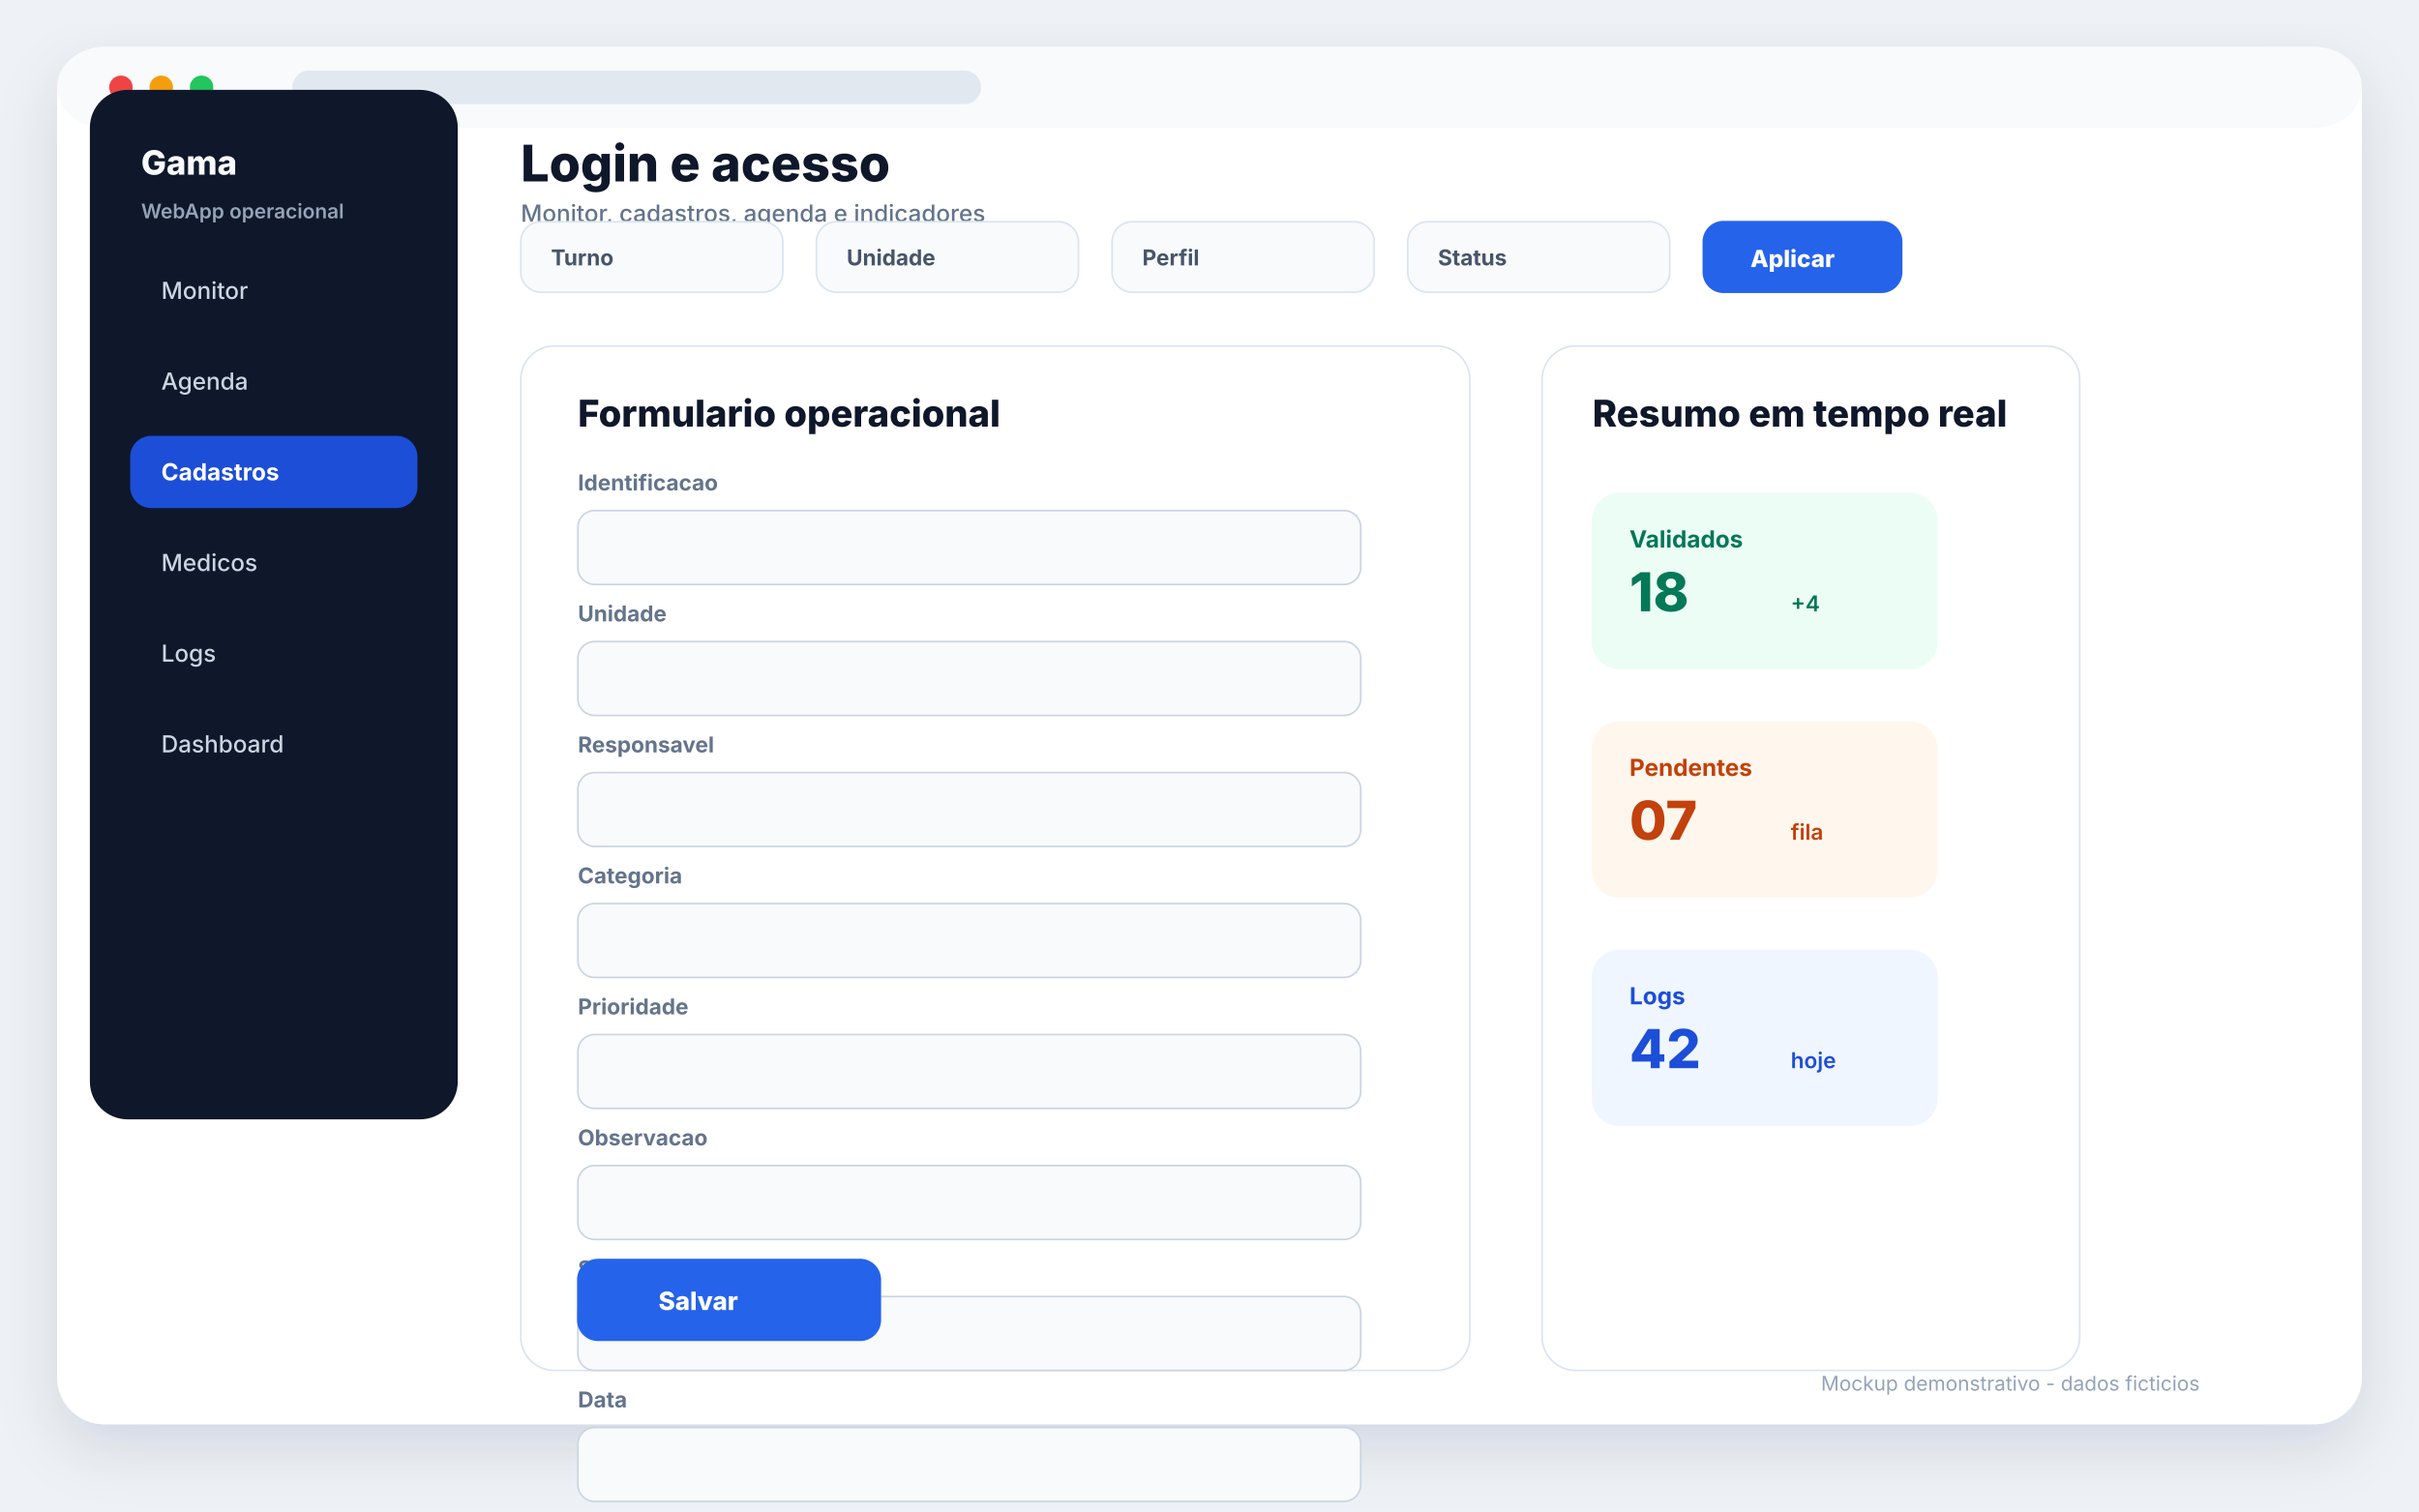
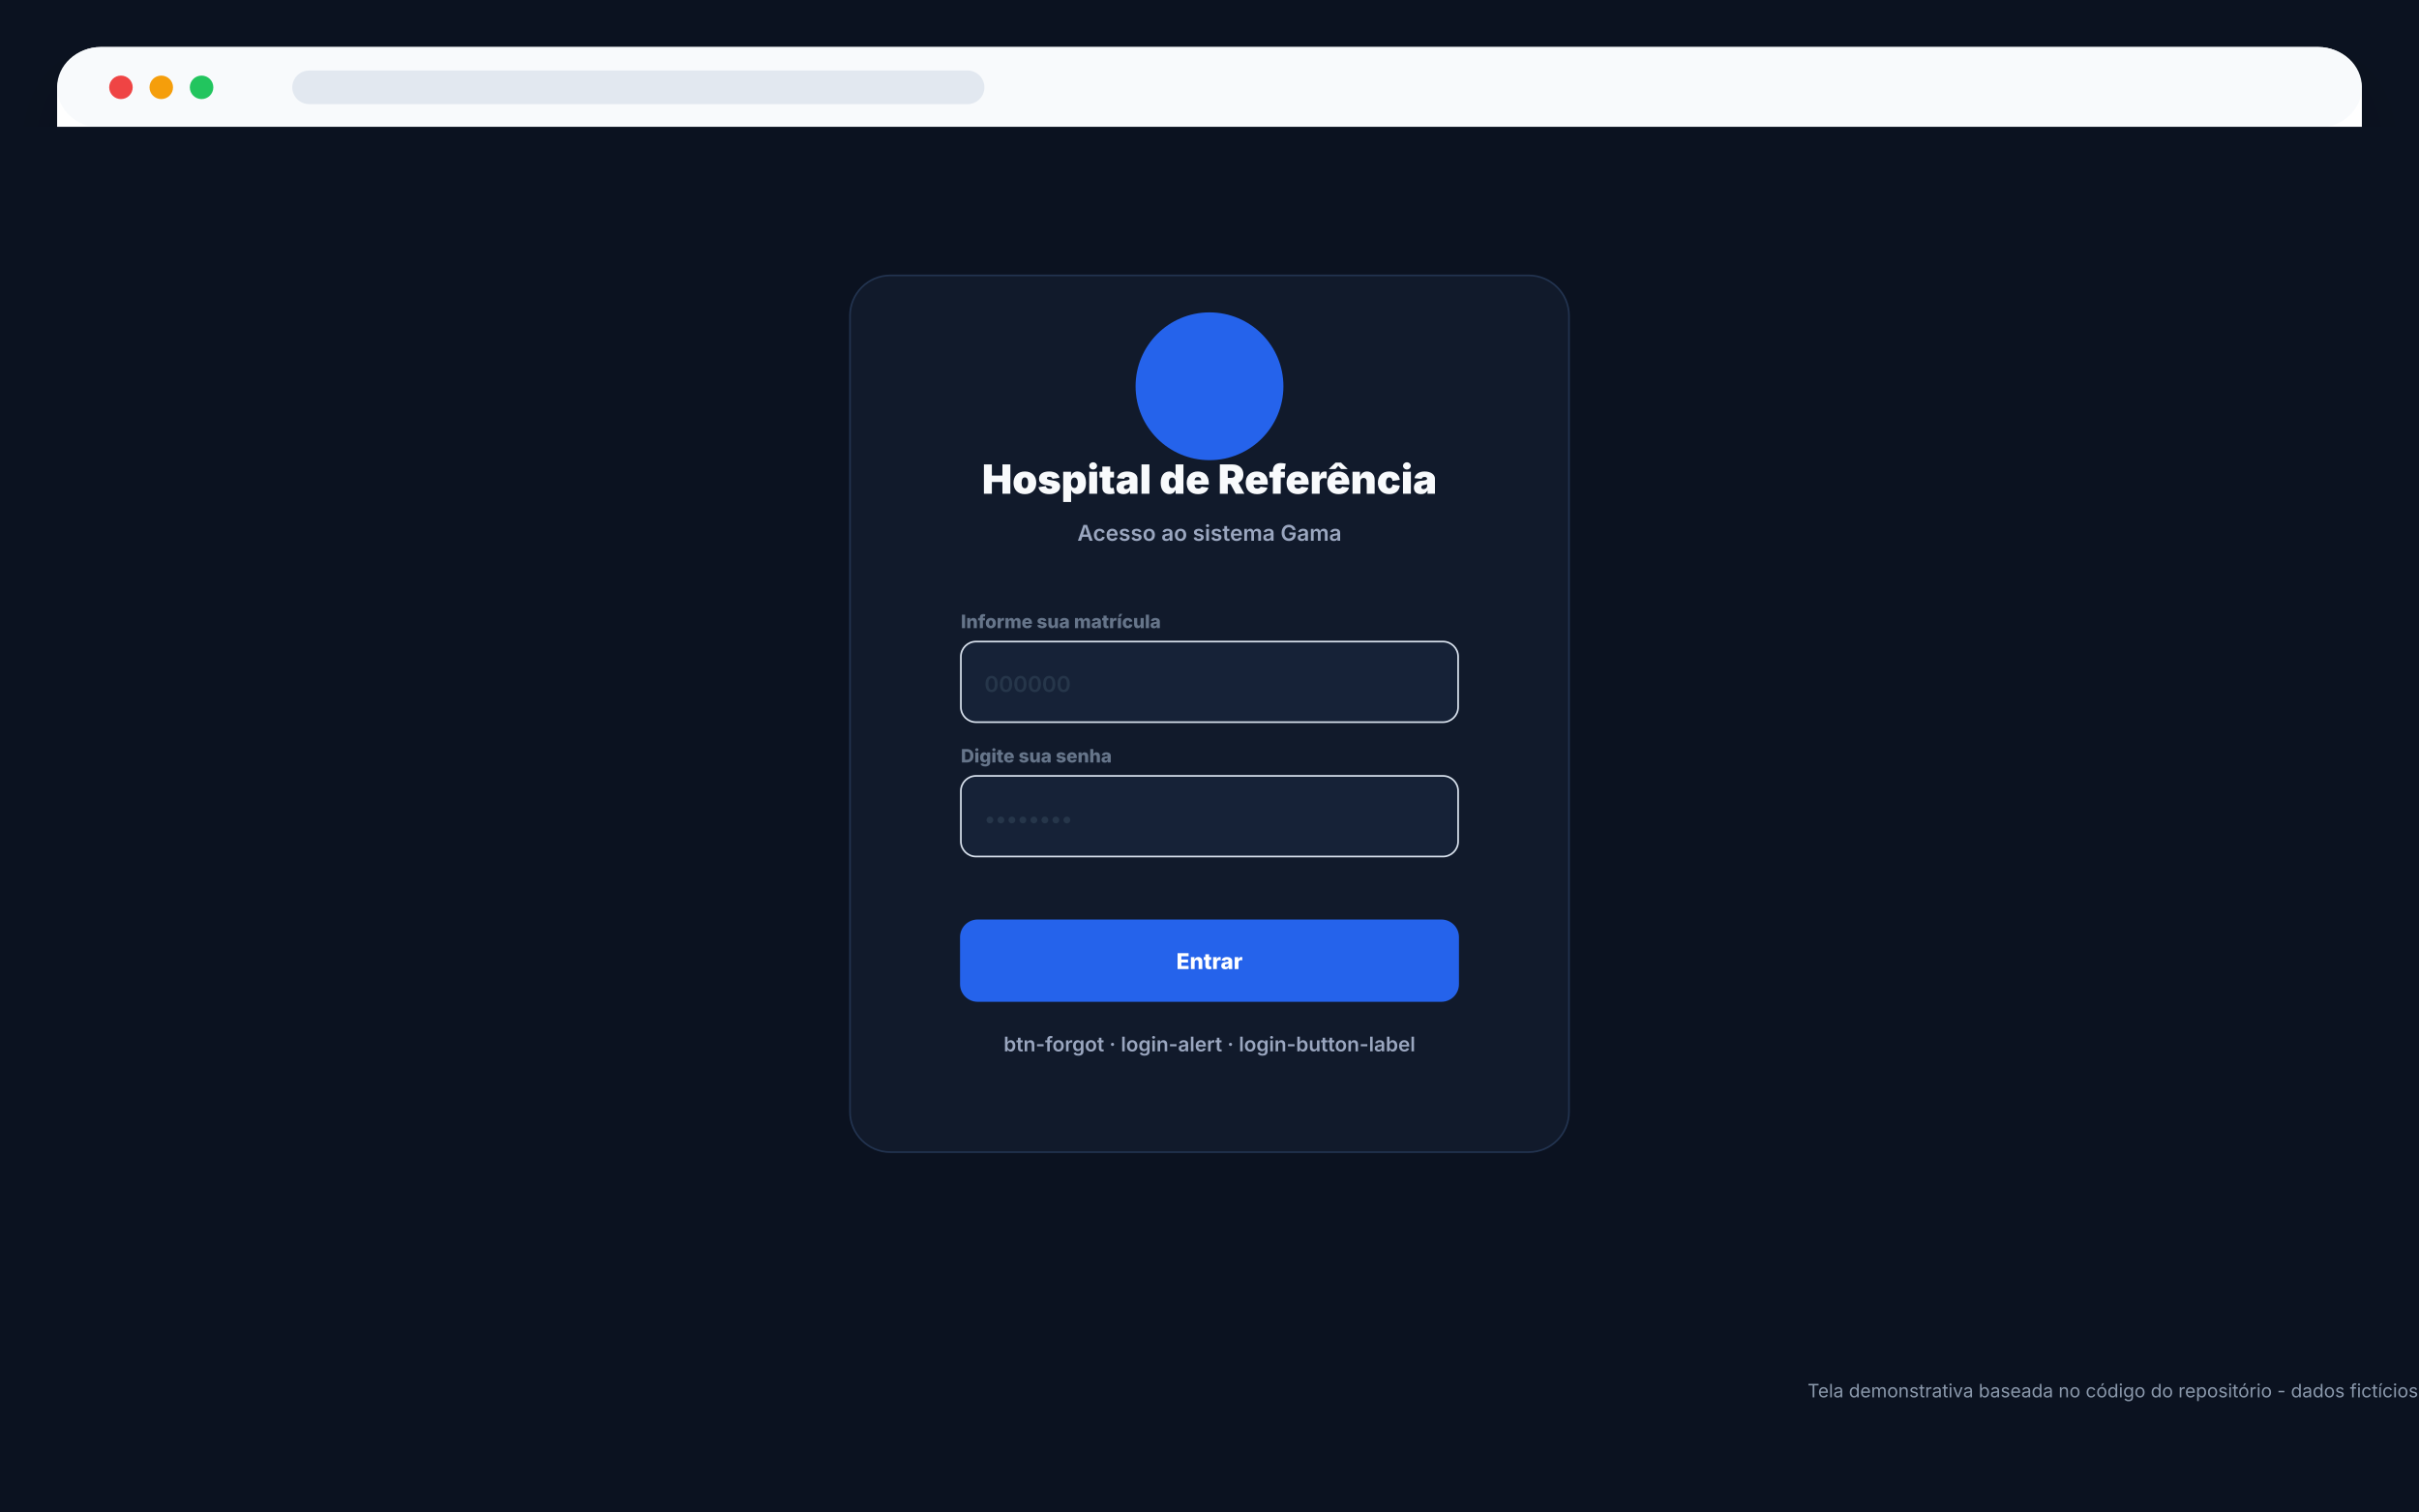
- <svg xmlns="http://www.w3.org/2000/svg" width="1440" height="900" viewBox="0 0 1440 900" role="img" aria-labelledby="title desc">
+ <svg xmlns="http://www.w3.org/2000/svg" width="1440" height="900" viewBox="0 0 1440 900" role="img">
  <defs>
-     <filter id="shadow" x="-20%" y="-20%" width="140%" height="140%">
-       <feDropShadow dx="0" dy="14" stdDeviation="18" flood-color="#0f172a" flood-opacity=".12" />
+     <filter id="shadow" x="-15%" y="-15%" width="130%" height="130%">
+       <feDropShadow dx="0" dy="18" stdDeviation="18" flood-color="#0f172a" flood-opacity=".13" />
    </filter>
+     <style>.ui{font-family:Inter,Segoe UI,Arial,sans-serif;letter-spacing:0}</style>
  </defs>
-   <rect width="1440" height="900" fill="#eef2f7" />
-   <rect x="34" y="28" width="1372" height="820" rx="28" fill="#ffffff" filter="url(#shadow)" />
-   <rect x="34" y="28" width="1372" height="48" rx="28" fill="#f8fafc" />
+   <rect width="1440" height="900" fill="#0b1220" />
+   <rect x="34" y="28" width="1372" height="824" rx="26" fill="#ffffff" filter="url(#shadow)" />
+   <rect x="34" y="28" width="1372" height="48" rx="26" fill="#f8fafc" />
  <circle cx="72" cy="52" r="7" fill="#ef4444" />
  <circle cx="96" cy="52" r="7" fill="#f59e0b" />
  <circle cx="120" cy="52" r="7" fill="#22c55e" />
-   <rect x="174" y="42" width="410" height="20" rx="10" fill="#e2e8f0" />
-   <rect x="54" y="54" width="218" height="612" rx="22" fill="#0f172a" stroke="#0f172a" />
-   <text x="84" y="104" font-family="Inter, Segoe UI, Arial, sans-serif" font-size="20" font-weight="800" fill="#f8fafc">Gama</text>
-   <text x="84" y="130" font-family="Inter, Segoe UI, Arial, sans-serif" font-size="12" font-weight="600" fill="#94a3b8">WebApp operacional</text>
-   <text x="96" y="178" font-family="Inter, Segoe UI, Arial, sans-serif" font-size="14" font-weight="500" fill="#cbd5e1">Monitor</text>
-   <text x="96" y="232" font-family="Inter, Segoe UI, Arial, sans-serif" font-size="14" font-weight="500" fill="#cbd5e1">Agenda</text>
-   <rect x="78" y="260" width="170" height="42" rx="12" fill="#1d4ed8" stroke="#1d4ed8" />
-   <text x="96" y="286" font-family="Inter, Segoe UI, Arial, sans-serif" font-size="14" font-weight="650" fill="#ffffff">Cadastros</text>
-   <text x="96" y="340" font-family="Inter, Segoe UI, Arial, sans-serif" font-size="14" font-weight="500" fill="#cbd5e1">Medicos</text>
-   <text x="96" y="394" font-family="Inter, Segoe UI, Arial, sans-serif" font-size="14" font-weight="500" fill="#cbd5e1">Logs</text>
-   <text x="96" y="448" font-family="Inter, Segoe UI, Arial, sans-serif" font-size="14" font-weight="500" fill="#cbd5e1">Dashboard</text>
-   <text x="310" y="108" font-family="Inter, Segoe UI, Arial, sans-serif" font-size="30" font-weight="800" fill="#0f172a">Login e acesso</text>
-   <text x="310" y="132" font-family="Inter, Segoe UI, Arial, sans-serif" font-size="14" font-weight="500" fill="#64748b">Monitor, cadastros, agenda e indicadores</text>
-   <rect x="310" y="132" width="156" height="42" rx="12" fill="#f8fafc" stroke="#dbe4f0" />
-   <text x="328" y="158" font-family="Inter, Segoe UI, Arial, sans-serif" font-size="13" font-weight="650" fill="#475569">Turno</text>
-   <rect x="486" y="132" width="156" height="42" rx="12" fill="#f8fafc" stroke="#dbe4f0" />
-   <text x="504" y="158" font-family="Inter, Segoe UI, Arial, sans-serif" font-size="13" font-weight="650" fill="#475569">Unidade</text>
-   <rect x="662" y="132" width="156" height="42" rx="12" fill="#f8fafc" stroke="#dbe4f0" />
-   <text x="680" y="158" font-family="Inter, Segoe UI, Arial, sans-serif" font-size="13" font-weight="650" fill="#475569">Perfil</text>
-   <rect x="838" y="132" width="156" height="42" rx="12" fill="#f8fafc" stroke="#dbe4f0" />
-   <text x="856" y="158" font-family="Inter, Segoe UI, Arial, sans-serif" font-size="13" font-weight="650" fill="#475569">Status</text>
-   <rect x="1014" y="132" width="118" height="42" rx="12" fill="#2563eb" stroke="#2563eb" />
-   <text x="1042" y="159" font-family="Inter, Segoe UI, Arial, sans-serif" font-size="14" font-weight="800" fill="#fff">Aplicar</text>
-   <rect x="310" y="206" width="565" height="610" rx="20" fill="#ffffff" stroke="#dbe4f0" />
-   <text x="344" y="254" font-family="Inter, Segoe UI, Arial, sans-serif" font-size="22" font-weight="800" fill="#0f172a">Formulario operacional</text>
-   <text x="344" y="292" font-family="Inter, Segoe UI, Arial, sans-serif" font-size="13" font-weight="700" fill="#64748b">Identificacao</text>
-   <rect x="344" y="304" width="466" height="44" rx="10" fill="#f8fafc" stroke="#cbd5e1" />
-   <text x="344" y="370" font-family="Inter, Segoe UI, Arial, sans-serif" font-size="13" font-weight="700" fill="#64748b">Unidade</text>
-   <rect x="344" y="382" width="466" height="44" rx="10" fill="#f8fafc" stroke="#cbd5e1" />
-   <text x="344" y="448" font-family="Inter, Segoe UI, Arial, sans-serif" font-size="13" font-weight="700" fill="#64748b">Responsavel</text>
-   <rect x="344" y="460" width="466" height="44" rx="10" fill="#f8fafc" stroke="#cbd5e1" />
-   <text x="344" y="526" font-family="Inter, Segoe UI, Arial, sans-serif" font-size="13" font-weight="700" fill="#64748b">Categoria</text>
-   <rect x="344" y="538" width="466" height="44" rx="10" fill="#f8fafc" stroke="#cbd5e1" />
-   <text x="344" y="604" font-family="Inter, Segoe UI, Arial, sans-serif" font-size="13" font-weight="700" fill="#64748b">Prioridade</text>
-   <rect x="344" y="616" width="466" height="44" rx="10" fill="#f8fafc" stroke="#cbd5e1" />
-   <text x="344" y="682" font-family="Inter, Segoe UI, Arial, sans-serif" font-size="13" font-weight="700" fill="#64748b">Observacao</text>
-   <rect x="344" y="694" width="466" height="44" rx="10" fill="#f8fafc" stroke="#cbd5e1" />
-   <text x="344" y="760" font-family="Inter, Segoe UI, Arial, sans-serif" font-size="13" font-weight="700" fill="#64748b">Status</text>
-   <rect x="344" y="772" width="466" height="44" rx="10" fill="#f8fafc" stroke="#cbd5e1" />
-   <text x="344" y="838" font-family="Inter, Segoe UI, Arial, sans-serif" font-size="13" font-weight="700" fill="#64748b">Data</text>
-   <rect x="344" y="850" width="466" height="44" rx="10" fill="#f8fafc" stroke="#cbd5e1" />
-   <rect x="344" y="750" width="180" height="48" rx="12" fill="#2563eb" stroke="#2563eb" />
-   <text x="392" y="780" font-family="Inter, Segoe UI, Arial, sans-serif" font-size="15" font-weight="800" fill="#fff">Salvar</text>
-   <rect x="918" y="206" width="320" height="610" rx="20" fill="#fff" stroke="#dbe4f0" />
-   <text x="948" y="254" font-family="Inter, Segoe UI, Arial, sans-serif" font-size="22" font-weight="800" fill="#0f172a">Resumo em tempo real</text>
-   <rect x="948" y="294" width="205" height="104" rx="16" fill="#ecfdf5" stroke="#ecfdf5" />
-   <text x="970" y="326" font-family="Inter, Segoe UI, Arial, sans-serif" font-size="14" font-weight="700" fill="#047857">Validados</text>
-   <text x="970" y="364" font-family="Inter, Segoe UI, Arial, sans-serif" font-size="32" font-weight="800" fill="#047857">18</text>
-   <text x="1066" y="364" font-family="Inter, Segoe UI, Arial, sans-serif" font-size="13" font-weight="600" fill="#047857">+4</text>
-   <rect x="948" y="430" width="205" height="104" rx="16" fill="#fff7ed" stroke="#fff7ed" />
-   <text x="970" y="462" font-family="Inter, Segoe UI, Arial, sans-serif" font-size="14" font-weight="700" fill="#c2410c">Pendentes</text>
-   <text x="970" y="500" font-family="Inter, Segoe UI, Arial, sans-serif" font-size="32" font-weight="800" fill="#c2410c">07</text>
-   <text x="1066" y="500" font-family="Inter, Segoe UI, Arial, sans-serif" font-size="13" font-weight="600" fill="#c2410c">fila</text>
-   <rect x="948" y="566" width="205" height="104" rx="16" fill="#eff6ff" stroke="#eff6ff" />
-   <text x="970" y="598" font-family="Inter, Segoe UI, Arial, sans-serif" font-size="14" font-weight="700" fill="#1d4ed8">Logs</text>
-   <text x="970" y="636" font-family="Inter, Segoe UI, Arial, sans-serif" font-size="32" font-weight="800" fill="#1d4ed8">42</text>
-   <text x="1066" y="636" font-family="Inter, Segoe UI, Arial, sans-serif" font-size="13" font-weight="600" fill="#1d4ed8">hoje</text>
-   <text x="1084" y="828" font-family="Inter, Segoe UI, Arial, sans-serif" font-size="12" fill="#94a3b8">Mockup demonstrativo - dados ficticios</text>
+   <rect x="174" y="42" width="412" height="20" rx="10" fill="#e2e8f0" />
+   <rect x="0" y="76" width="1440" height="824" rx="0" fill="#0b1220" stroke="#0b1220" />
+   <rect x="506" y="164" width="428" height="522" rx="24" fill="#111a2b" stroke="#22334f" />
+   <circle cx="720" cy="230" r="44" fill="#2563eb" stroke="none" stroke-width="1" />
+   <text x="720" y="294" class="ui" font-size="24" font-weight="850" fill="#f8fafc" text-anchor="middle">Hospital de Referência</text>
+   <text x="720" y="322" class="ui" font-size="13" font-weight="600" fill="#9aa6bf" text-anchor="middle">Acesso ao sistema Gama</text>
+   <text x="572" y="374" class="ui" font-size="11" font-weight="800" fill="#66758a">Informe sua matrícula</text>
+   <rect x="572" y="382" width="296" height="48" rx="9" fill="#162237" stroke="#d8e1ed" />
+   <text x="586" y="412" class="ui" font-size="13" font-weight="600" fill="#26364a">000000</text>
+   <text x="572" y="454" class="ui" font-size="11" font-weight="800" fill="#66758a">Digite sua senha</text>
+   <rect x="572" y="462" width="296" height="48" rx="9" fill="#162237" stroke="#d8e1ed" />
+   <text x="586" y="492" class="ui" font-size="13" font-weight="600" fill="#26364a">••••••••</text>
+   <rect x="572" y="548" width="296" height="48" rx="10" fill="#2563eb" stroke="#2563eb" />
+   <text x="720" y="577" class="ui" font-size="13" font-weight="800" fill="#ffffff" text-anchor="middle">Entrar</text>
+   <text x="720" y="626" class="ui" font-size="12" font-weight="600" fill="#9aa6bf" text-anchor="middle">btn-forgot · login-alert · login-button-label</text>
+   <text x="1076" y="832" class="ui" font-size="11" fill="#8a98ab">Tela demonstrativa baseada no código do repositório - dados fictícios</text>
</svg>
